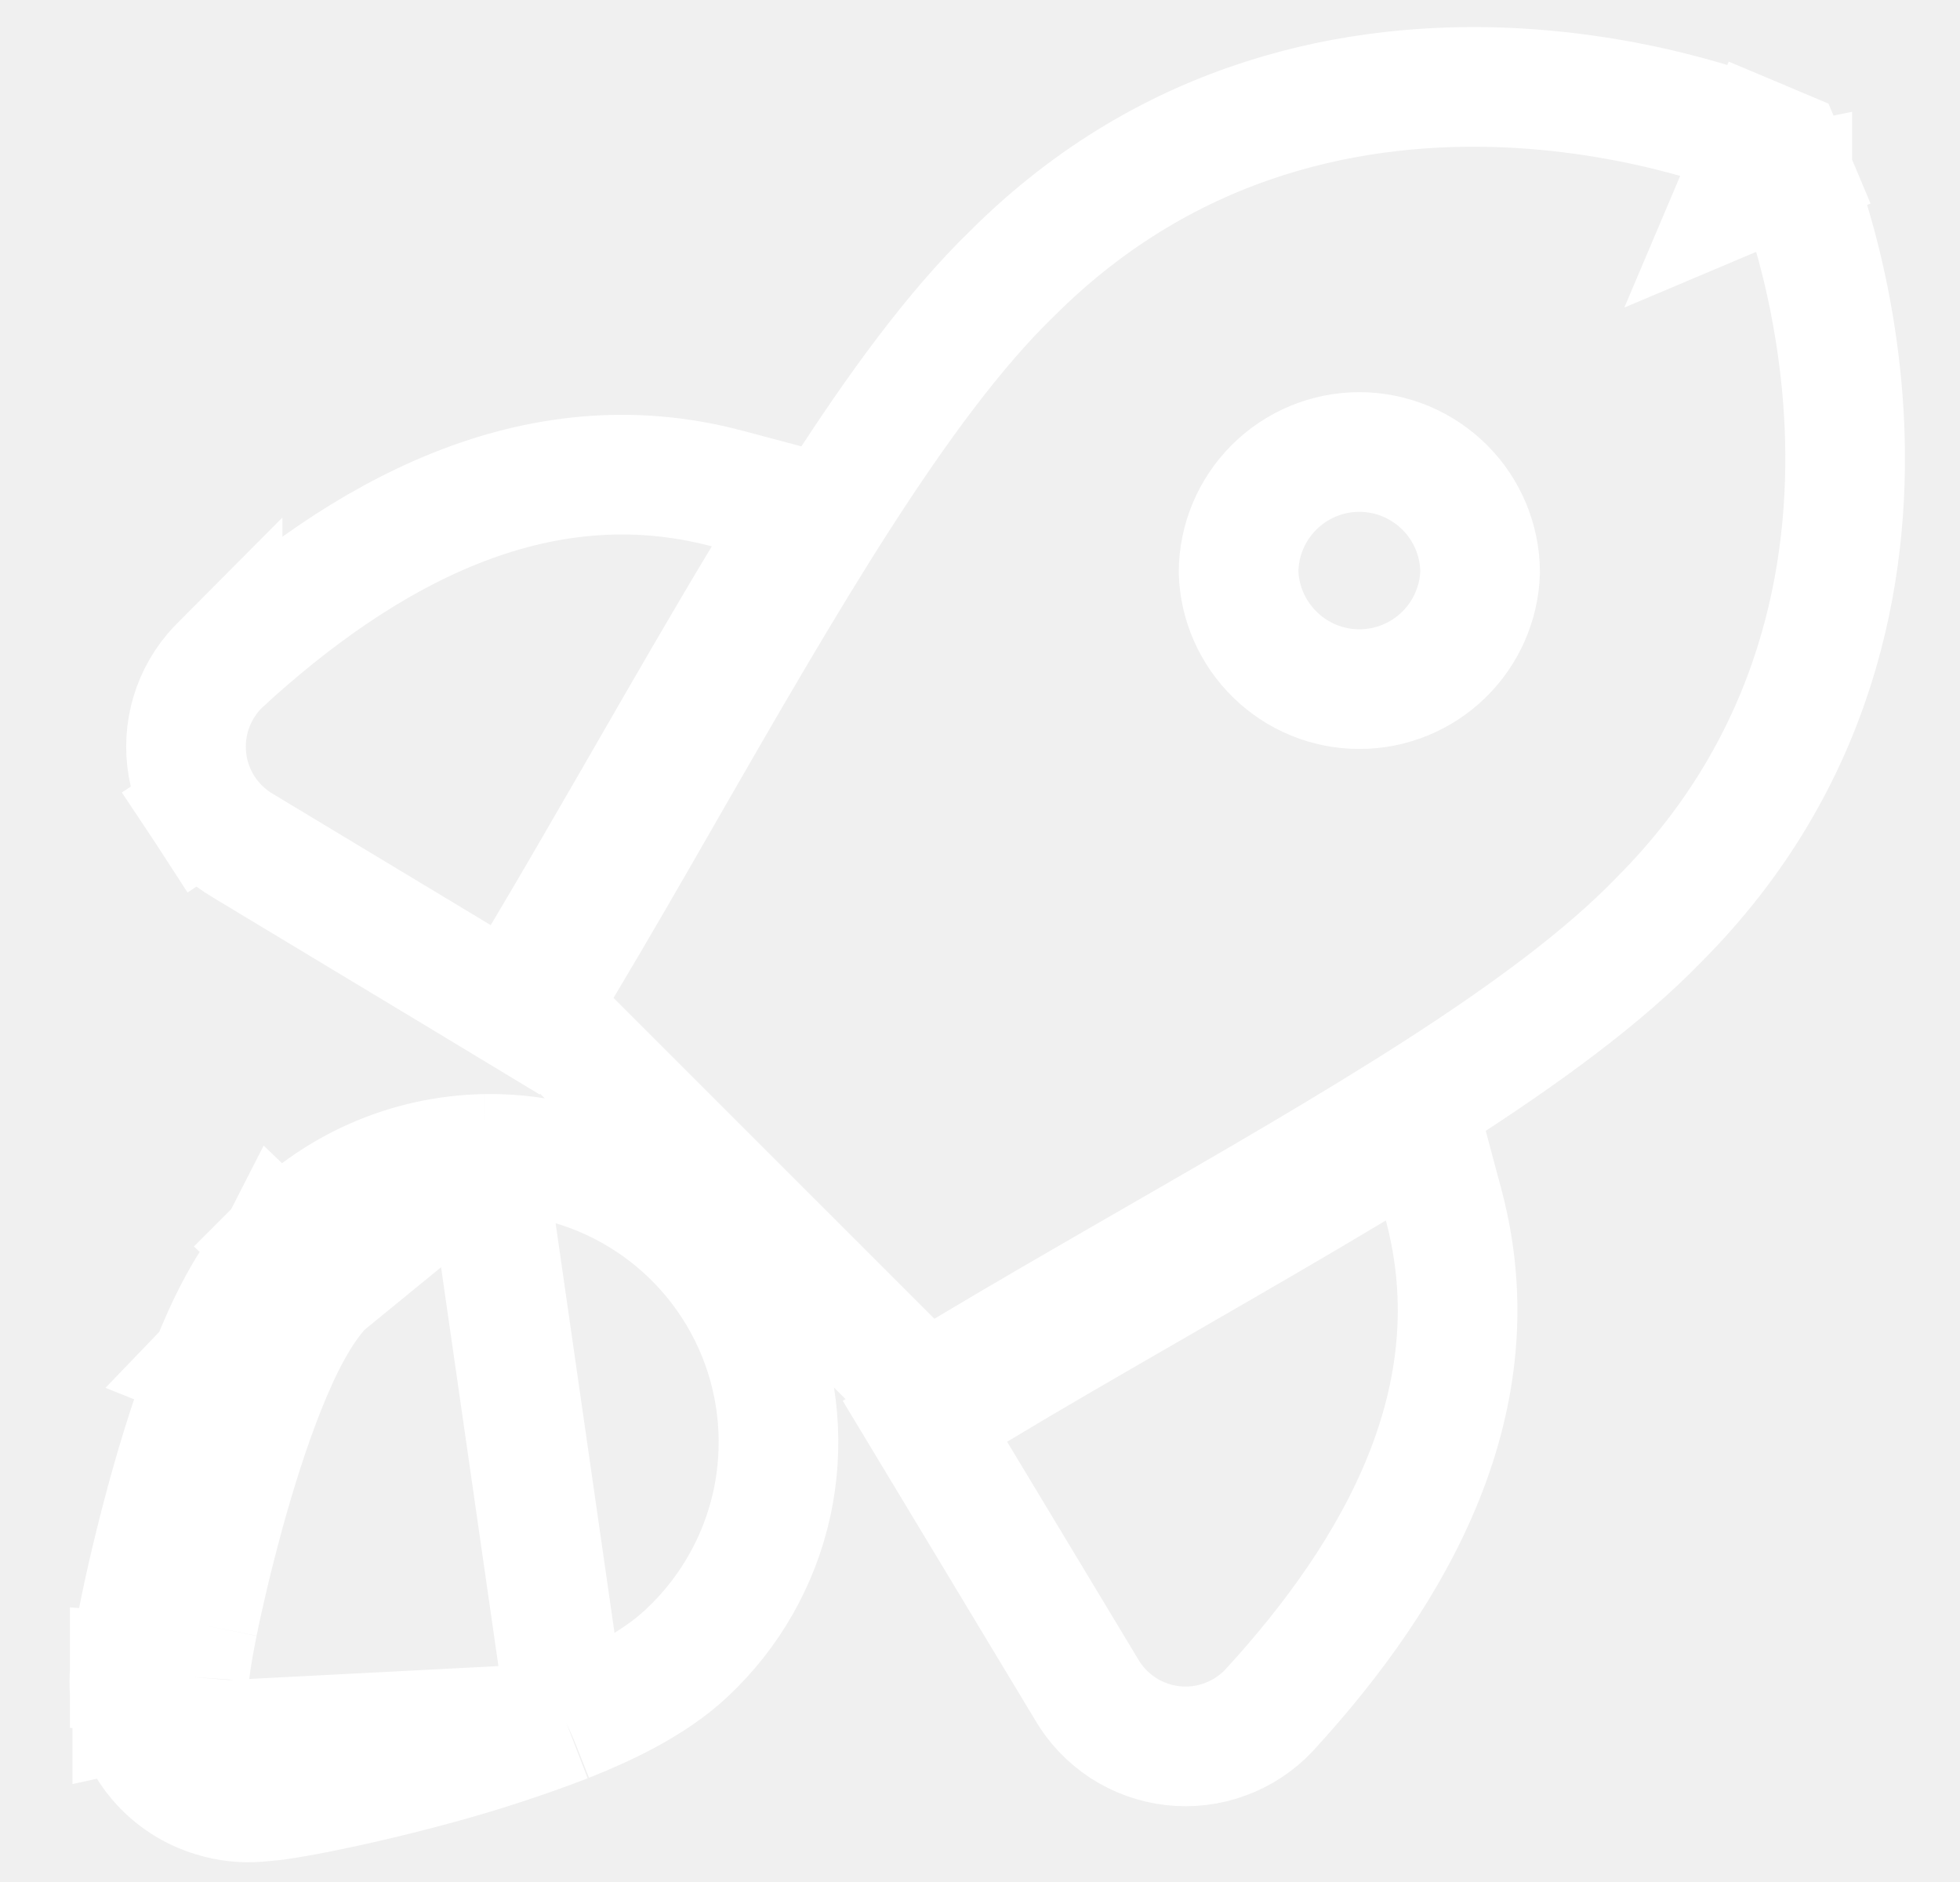
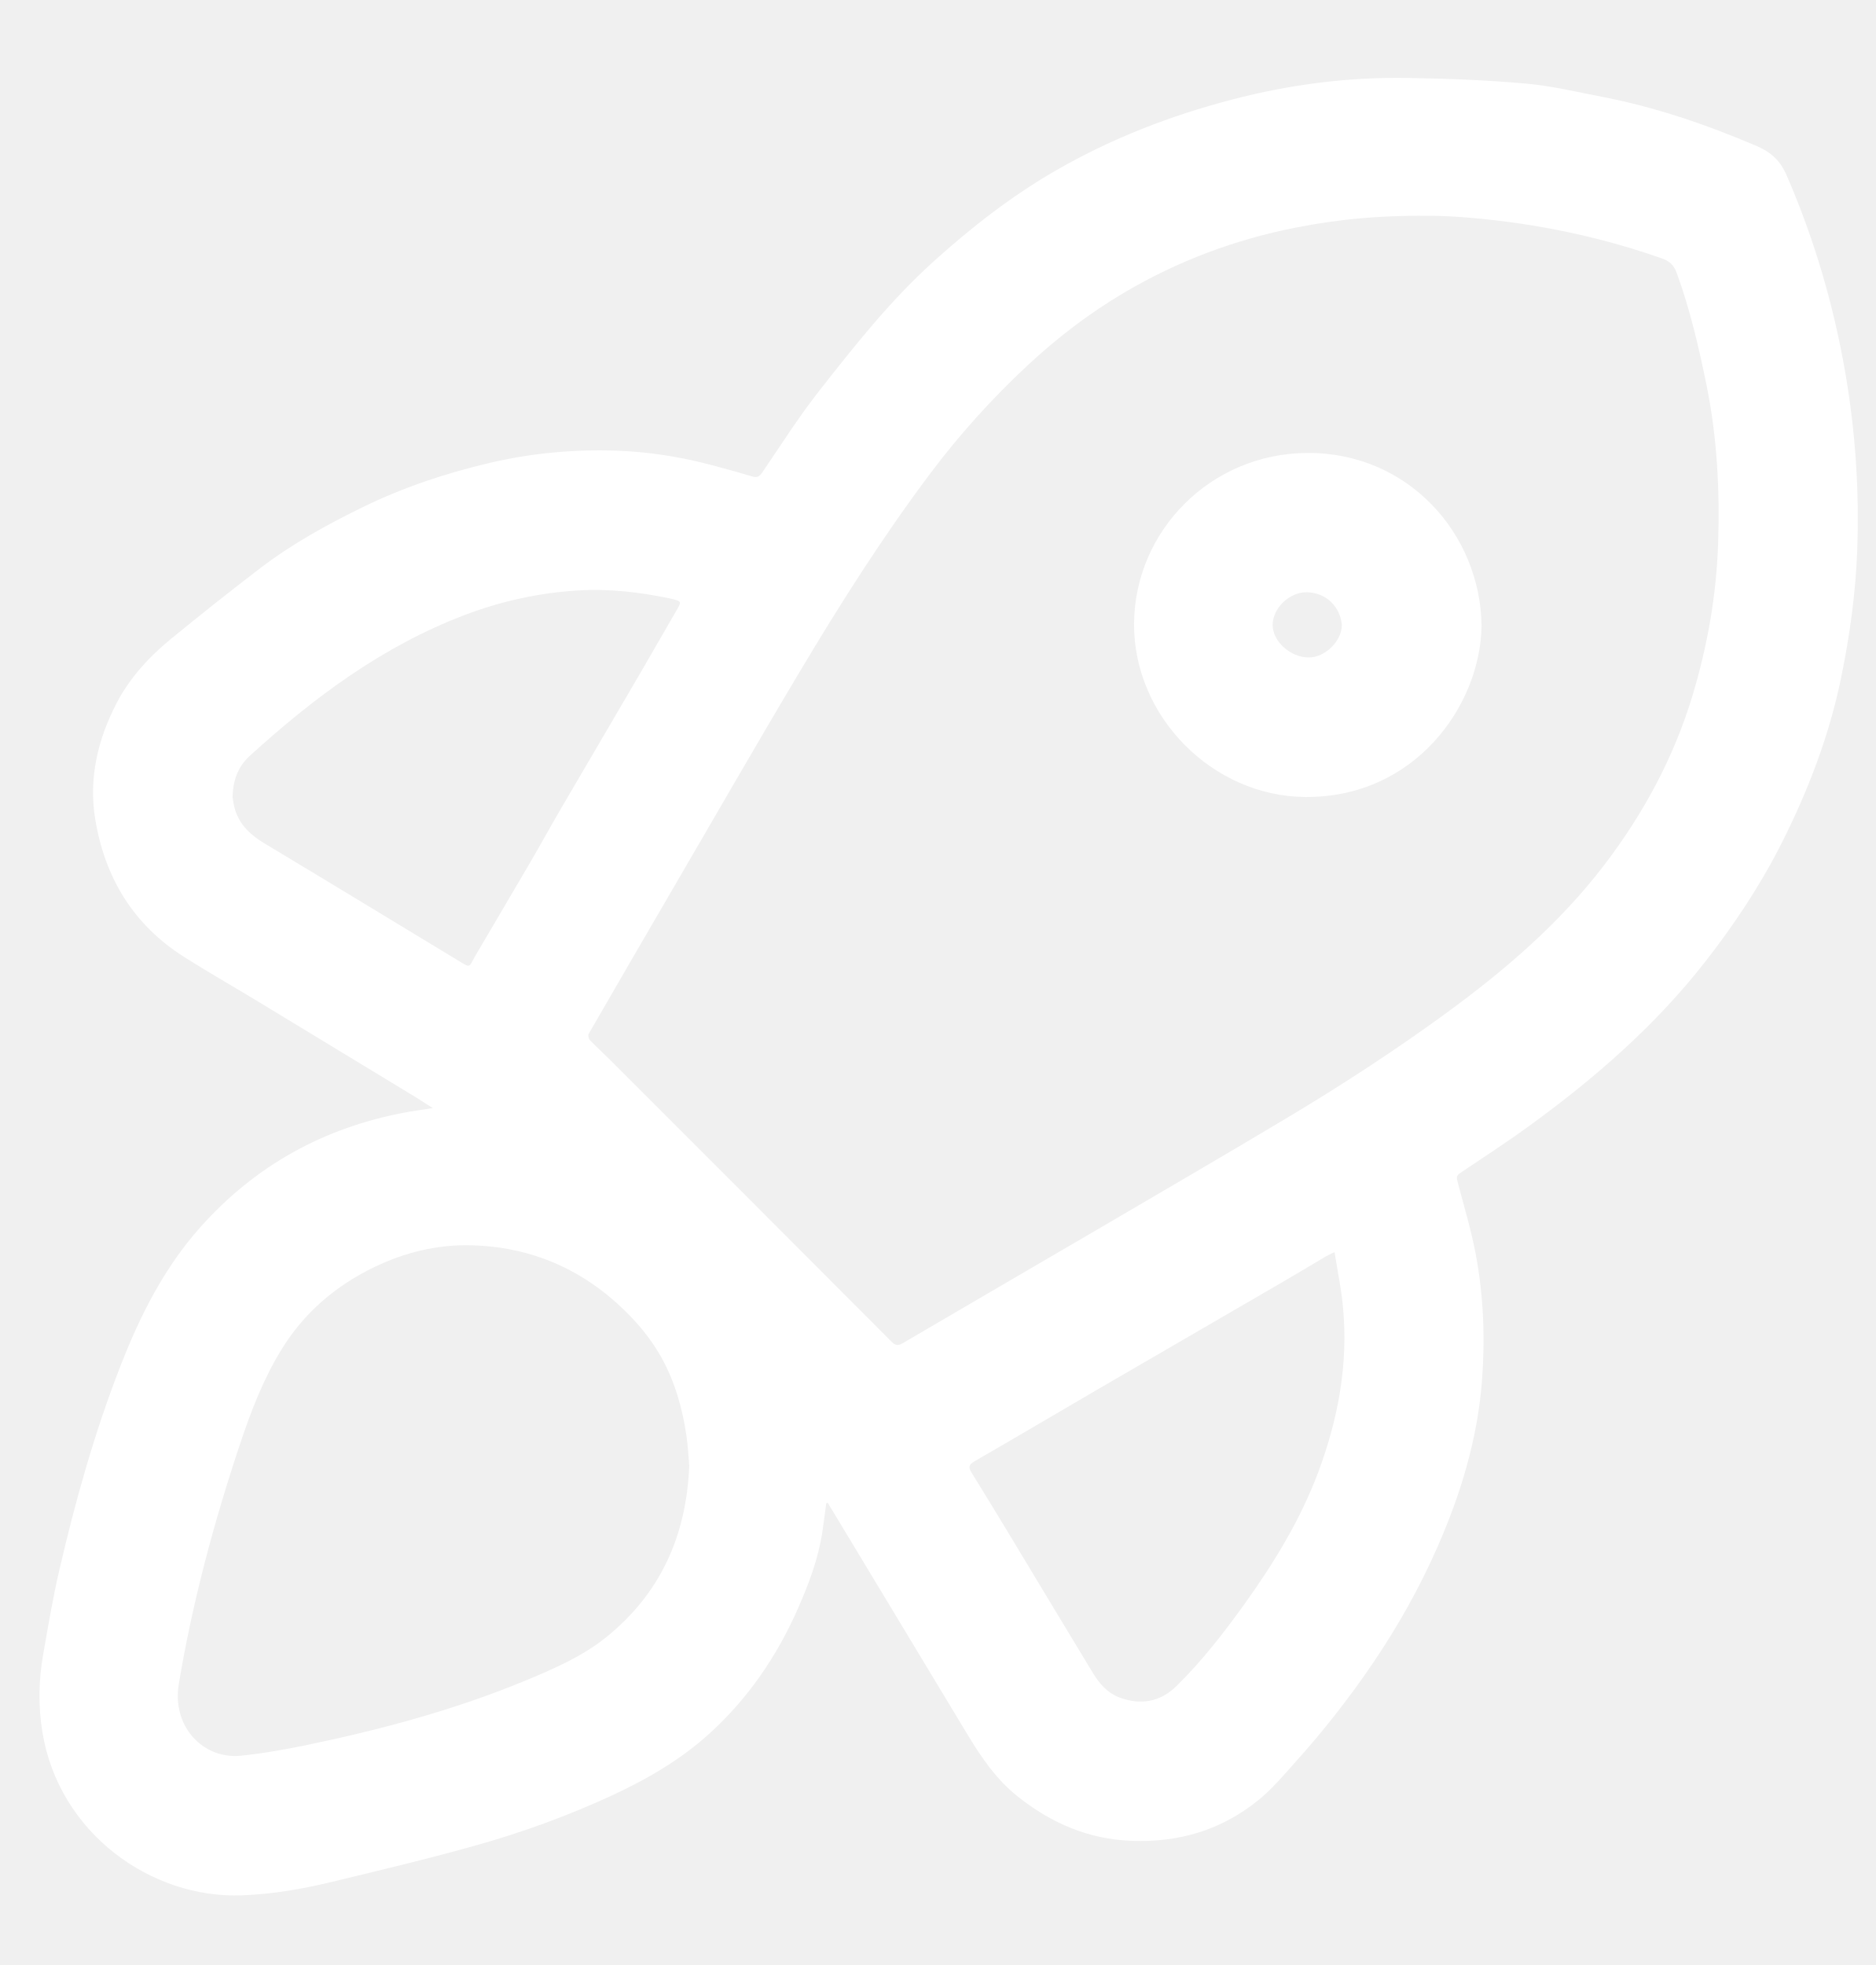
- <svg xmlns="http://www.w3.org/2000/svg" width="25" height="24" viewBox="0 0 25 24" fill="none">
-   <path d="M22.157 2.486C22.455 1.784 22.455 1.783 22.454 1.783L22.454 1.783L22.452 1.782L22.447 1.78L22.431 1.773C22.418 1.768 22.4 1.761 22.377 1.752C22.332 1.735 22.269 1.711 22.188 1.682C22.027 1.625 21.797 1.55 21.512 1.474C20.942 1.32 20.141 1.157 19.213 1.117C17.356 1.038 14.945 1.456 12.913 3.485C12.171 4.202 11.435 5.215 10.713 6.337C9.987 7.466 9.248 8.751 8.511 10.031L8.507 10.038L8.507 10.039C8.063 10.814 7.617 11.588 7.171 12.334L6.866 12.845L7.286 13.265L11.379 17.357L11.8 17.779L12.31 17.472C13.032 17.04 13.776 16.611 14.522 16.181C14.573 16.151 14.624 16.122 14.675 16.093C15.947 15.361 17.22 14.628 18.338 13.909C19.447 13.195 20.447 12.466 21.158 11.731C23.187 9.699 23.605 7.288 23.526 5.43C23.486 4.503 23.323 3.702 23.17 3.132C23.093 2.847 23.018 2.617 22.962 2.456C22.933 2.375 22.909 2.312 22.892 2.267C22.883 2.244 22.876 2.226 22.87 2.213L22.864 2.197L22.862 2.192L22.861 2.19L22.861 2.189C22.86 2.189 22.86 2.189 22.157 2.486ZM22.157 2.486L22.455 1.784L22.74 1.904L22.86 2.189L22.157 2.486ZM7.222 21.966L7.222 21.966C6.673 22.177 6.113 22.359 5.546 22.512C4.994 22.662 4.469 22.782 4.067 22.862C3.891 22.898 3.715 22.929 3.537 22.955L3.519 22.958L3.501 22.96L3.307 22.979L3.301 22.979L3.301 22.979C3.106 22.997 2.908 22.976 2.721 22.917C2.446 22.835 2.201 22.675 2.014 22.457C1.853 22.269 1.741 22.044 1.688 21.802M7.222 21.966L2.944 22.187C2.808 22.147 2.686 22.068 2.594 21.96C2.514 21.868 2.459 21.758 2.433 21.64C2.415 21.555 2.409 21.469 2.416 21.383M7.222 21.966L7.231 21.962M7.222 21.966L7.231 21.962M1.688 21.802L2.433 21.64L1.688 21.803C1.688 21.803 1.688 21.803 1.688 21.802ZM1.688 21.802C1.653 21.646 1.642 21.485 1.655 21.324M1.655 21.324C1.655 21.325 1.655 21.326 1.655 21.326L2.416 21.383M1.655 21.324C1.655 21.324 1.655 21.323 1.655 21.323L2.416 21.383M1.655 21.324C1.661 21.24 1.673 21.153 1.682 21.089L1.683 21.085C1.704 20.942 1.735 20.761 1.777 20.558M2.416 21.383C2.42 21.325 2.429 21.258 2.438 21.197C2.457 21.069 2.486 20.901 2.525 20.71M1.777 20.558C1.777 20.559 1.777 20.56 1.777 20.56L2.525 20.71M1.777 20.558C1.777 20.558 1.777 20.557 1.778 20.556L2.525 20.71M1.777 20.558C1.858 20.155 1.982 19.632 2.131 19.086L2.131 19.085C2.281 18.541 2.467 17.943 2.682 17.409M2.525 20.71C2.602 20.326 2.722 19.819 2.867 19.288C3.013 18.758 3.191 18.19 3.39 17.693M2.682 17.409C2.681 17.41 2.681 17.41 2.681 17.41L3.39 17.693M2.682 17.409C2.682 17.409 2.682 17.409 2.682 17.409L3.39 17.693M2.682 17.409C2.87 16.936 3.156 16.312 3.573 15.875M3.39 17.693C3.577 17.226 3.818 16.722 4.127 16.4M4.127 16.4L3.57 15.878C3.571 15.877 3.572 15.876 3.573 15.875M4.127 16.4L3.576 15.871C3.575 15.873 3.574 15.874 3.573 15.875M4.127 16.4L6.189 14.715M3.573 15.875C3.909 15.517 4.313 15.23 4.761 15.031C5.211 14.831 5.697 14.724 6.189 14.715M6.189 14.715C6.189 14.715 6.189 14.715 6.189 14.715L6.202 15.478L6.189 14.715ZM6.189 14.715C6.932 14.702 7.661 14.914 8.281 15.324C8.9 15.733 9.382 16.321 9.661 17.01C9.94 17.698 10.003 18.455 9.844 19.181C9.684 19.905 9.309 20.564 8.768 21.072C8.33 21.489 7.704 21.774 7.231 21.962M6.189 14.715L7.231 21.962M9.732 7.362L10.257 6.491L9.275 6.23C6.822 5.578 4.618 6.819 2.839 8.45L2.839 8.449L2.832 8.456C2.666 8.613 2.539 8.806 2.461 9.02C2.383 9.234 2.356 9.463 2.382 9.69C2.408 9.916 2.487 10.133 2.612 10.324L3.25 9.905L2.612 10.324C2.736 10.512 2.902 10.669 3.096 10.783L5.865 12.451L6.572 12.878L6.932 12.159C7.297 11.547 7.699 10.851 8.107 10.145C8.146 10.077 8.185 10.009 8.225 9.941L8.225 9.94C8.743 9.04 9.265 8.136 9.732 7.362ZM12.453 17.73L11.797 18.124L12.192 18.779L13.861 21.548C13.975 21.743 14.133 21.908 14.321 22.032C14.512 22.156 14.729 22.235 14.955 22.261C15.182 22.287 15.411 22.26 15.625 22.181C15.839 22.103 16.032 21.976 16.188 21.81L16.188 21.81L16.194 21.803C17.825 20.026 19.068 17.82 18.414 15.367L18.152 14.387L17.283 14.91C16.53 15.363 15.738 15.819 14.946 16.276L14.945 16.276L14.825 16.346C14.825 16.346 14.825 16.346 14.825 16.346C14.763 16.382 14.702 16.417 14.64 16.453C13.906 16.876 13.172 17.299 12.461 17.726C12.461 17.726 12.461 17.726 12.46 17.726L12.453 17.73ZM16.264 8.35C15.977 8.071 15.81 7.693 15.798 7.296C15.8 6.89 15.963 6.502 16.249 6.216C16.538 5.927 16.93 5.764 17.339 5.764C17.747 5.764 18.139 5.927 18.428 6.216C18.715 6.502 18.877 6.89 18.879 7.296C18.867 7.694 18.7 8.072 18.415 8.35C18.127 8.631 17.741 8.788 17.339 8.788C16.937 8.788 16.551 8.631 16.264 8.35Z" stroke="white" stroke-width="1.526" />
+ <svg xmlns="http://www.w3.org/2000/svg" width="21" height="22" viewBox="0 0 21 22" fill="none">
+   <path d="M9.252 16.828C9.237 16.938 9.224 17.048 9.207 17.157C9.161 17.455 9.055 17.735 8.935 18.008C8.701 18.539 8.38 19.011 7.95 19.403C7.62 19.704 7.238 19.924 6.834 20.11C6.35 20.332 5.85 20.515 5.339 20.658C4.8 20.81 4.254 20.939 3.71 21.071C3.382 21.15 3.049 21.207 2.711 21.22C1.692 21.26 0.658 20.523 0.474 19.389C0.428 19.104 0.432 18.812 0.483 18.525C0.539 18.207 0.592 17.888 0.665 17.575C0.845 16.799 1.06 16.033 1.35 15.29C1.569 14.729 1.838 14.194 2.243 13.74C2.859 13.049 3.624 12.627 4.531 12.456C4.628 12.438 4.726 12.425 4.846 12.406C4.773 12.359 4.716 12.322 4.658 12.286C4.061 11.924 3.463 11.56 2.865 11.198C2.599 11.037 2.329 10.883 2.066 10.717C1.493 10.355 1.172 9.826 1.065 9.164C0.992 8.707 1.097 8.276 1.304 7.875C1.449 7.594 1.666 7.357 1.912 7.155C2.243 6.885 2.577 6.618 2.917 6.359C3.274 6.087 3.666 5.871 4.068 5.675C4.519 5.455 4.993 5.298 5.481 5.183C5.949 5.073 6.425 5.029 6.905 5.046C7.268 5.058 7.625 5.116 7.976 5.209C8.126 5.249 8.276 5.29 8.424 5.335C8.479 5.351 8.506 5.333 8.536 5.288C8.743 4.985 8.939 4.674 9.165 4.386C9.563 3.878 9.964 3.37 10.446 2.934C10.874 2.547 11.326 2.194 11.829 1.905C12.448 1.549 13.106 1.295 13.794 1.115C14.445 0.945 15.106 0.86 15.777 0.873C16.214 0.88 16.652 0.897 17.087 0.936C17.371 0.961 17.652 1.029 17.932 1.083C18.531 1.197 19.103 1.394 19.663 1.632C19.836 1.706 19.935 1.799 20.01 1.974C20.316 2.682 20.531 3.415 20.662 4.174C20.776 4.835 20.82 5.501 20.795 6.171C20.777 6.644 20.712 7.113 20.617 7.578C20.484 8.233 20.247 8.848 19.948 9.442C19.709 9.914 19.419 10.351 19.093 10.768C18.529 11.49 17.846 12.081 17.11 12.615C16.86 12.796 16.601 12.964 16.345 13.136C16.304 13.163 16.311 13.19 16.32 13.228C16.391 13.503 16.475 13.775 16.526 14.054C16.611 14.511 16.629 14.976 16.595 15.441C16.547 16.1 16.359 16.721 16.094 17.323C15.896 17.774 15.656 18.201 15.381 18.608C15.114 19.003 14.82 19.378 14.501 19.732C14.37 19.879 14.242 20.031 14.09 20.154C13.679 20.488 13.202 20.63 12.673 20.61C12.191 20.593 11.774 20.413 11.4 20.117C11.154 19.923 10.984 19.67 10.826 19.408C10.322 18.572 9.817 17.735 9.313 16.899C9.299 16.875 9.283 16.851 9.269 16.826C9.263 16.827 9.258 16.828 9.252 16.83V16.828ZM16.105 2.417C15.49 2.406 15.006 2.451 14.525 2.545C13.834 2.679 13.186 2.922 12.581 3.28C12.195 3.509 11.841 3.779 11.512 4.085C11.109 4.46 10.741 4.867 10.411 5.308C9.877 6.02 9.401 6.771 8.946 7.535C8.482 8.312 8.032 9.097 7.575 9.88C7.247 10.444 6.918 11.008 6.592 11.574C6.582 11.59 6.59 11.63 6.605 11.645C6.677 11.72 6.755 11.79 6.829 11.864C7.881 12.916 8.933 13.968 9.983 15.022C10.029 15.068 10.059 15.067 10.112 15.036C10.805 14.629 11.5 14.226 12.194 13.82C12.945 13.379 13.7 12.942 14.447 12.494C15.047 12.134 15.633 11.752 16.198 11.339C16.856 10.858 17.47 10.331 17.967 9.679C18.402 9.108 18.739 8.485 18.948 7.797C19.118 7.237 19.219 6.664 19.238 6.079C19.257 5.488 19.227 4.899 19.109 4.317C19.022 3.889 18.924 3.465 18.773 3.053C18.743 2.97 18.694 2.923 18.611 2.894C18.143 2.729 17.665 2.608 17.175 2.527C16.779 2.462 16.381 2.425 16.105 2.417V2.417ZM7.717 16.402C7.709 16.31 7.703 16.191 7.686 16.073C7.641 15.769 7.558 15.474 7.409 15.204C7.258 14.934 7.053 14.709 6.815 14.511C6.367 14.142 5.849 13.956 5.274 13.942C4.896 13.933 4.533 14.021 4.19 14.187C3.755 14.397 3.402 14.7 3.15 15.112C2.948 15.441 2.811 15.799 2.689 16.163C2.395 17.044 2.155 17.937 2.002 18.854C1.922 19.336 2.281 19.698 2.694 19.657C2.935 19.633 3.175 19.59 3.412 19.542C4.252 19.368 5.079 19.148 5.873 18.82C6.193 18.687 6.512 18.551 6.783 18.334C7.389 17.847 7.687 17.202 7.718 16.402H7.717ZM2.604 8.925C2.609 8.956 2.616 9.012 2.632 9.065C2.687 9.243 2.814 9.355 2.97 9.448C3.707 9.89 4.441 10.337 5.176 10.782C5.251 10.827 5.257 10.825 5.296 10.749C5.317 10.711 5.338 10.673 5.361 10.635C5.551 10.311 5.743 9.987 5.933 9.662C6.051 9.461 6.162 9.256 6.28 9.055C6.544 8.602 6.811 8.151 7.074 7.699C7.245 7.408 7.412 7.114 7.581 6.823C7.63 6.738 7.63 6.735 7.536 6.708C7.524 6.705 7.513 6.703 7.5 6.7C7.159 6.629 6.818 6.589 6.467 6.611C6.029 6.638 5.607 6.732 5.199 6.887C4.283 7.236 3.512 7.811 2.795 8.464C2.669 8.58 2.609 8.728 2.604 8.924L2.604 8.925ZM14.943 14.018C14.892 14.043 14.868 14.054 14.845 14.067C14.687 14.161 14.529 14.256 14.369 14.349C13.676 14.752 12.983 15.153 12.29 15.556C11.829 15.825 11.368 16.097 10.906 16.364C10.848 16.398 10.842 16.428 10.877 16.485C11.027 16.726 11.174 16.969 11.321 17.212C11.625 17.716 11.927 18.219 12.232 18.722C12.306 18.845 12.397 18.953 12.535 19.005C12.774 19.094 12.992 19.055 13.174 18.876C13.459 18.596 13.703 18.281 13.936 17.957C14.268 17.494 14.563 17.011 14.764 16.473C14.985 15.878 15.098 15.266 15.037 14.631C15.019 14.432 14.977 14.235 14.943 14.018L14.943 14.018Z" fill="white" />
+   <path d="M16.589 7.007C16.576 7.903 15.839 8.934 14.612 8.923C13.576 8.914 12.693 8.023 12.698 6.984C12.704 5.949 13.55 5.077 14.639 5.071C15.764 5.066 16.576 5.973 16.589 7.006V7.007ZM15.025 6.996C15.006 6.796 14.853 6.635 14.633 6.631C14.438 6.627 14.25 6.81 14.25 6.997C14.25 7.182 14.45 7.361 14.655 7.361C14.837 7.361 15.024 7.178 15.025 6.997L15.025 6.996Z" fill="white" />
</svg>
